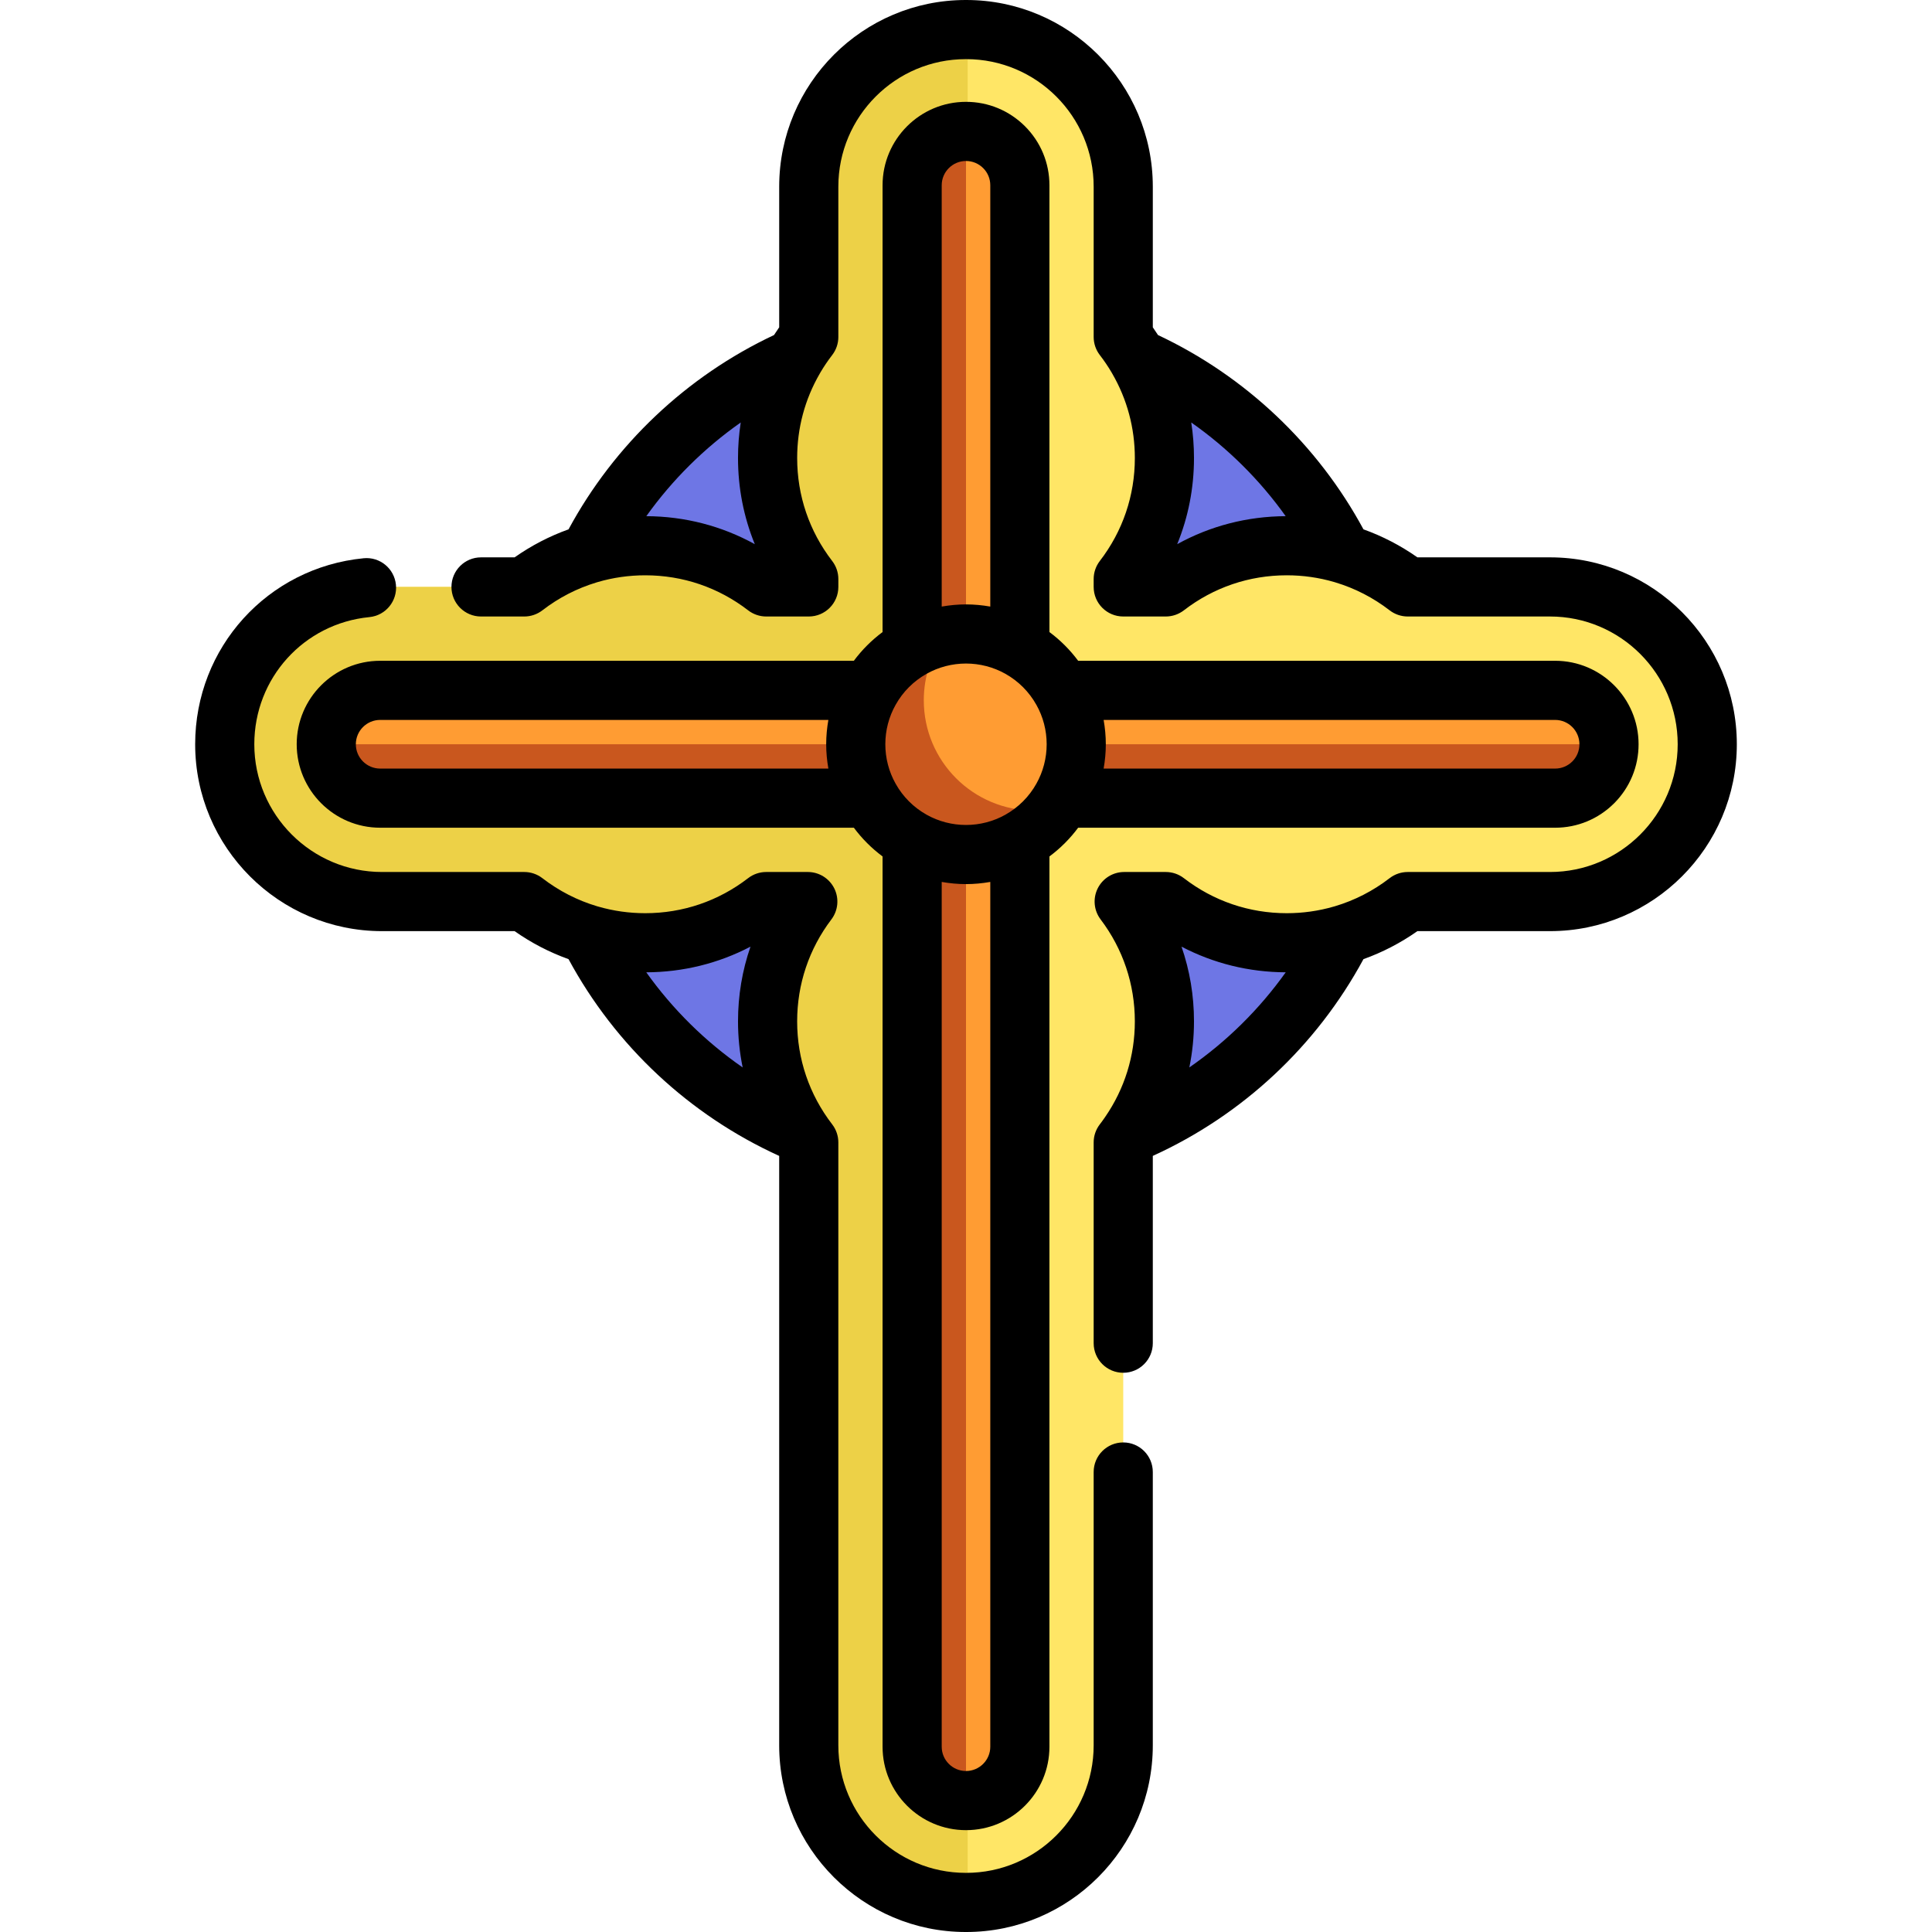
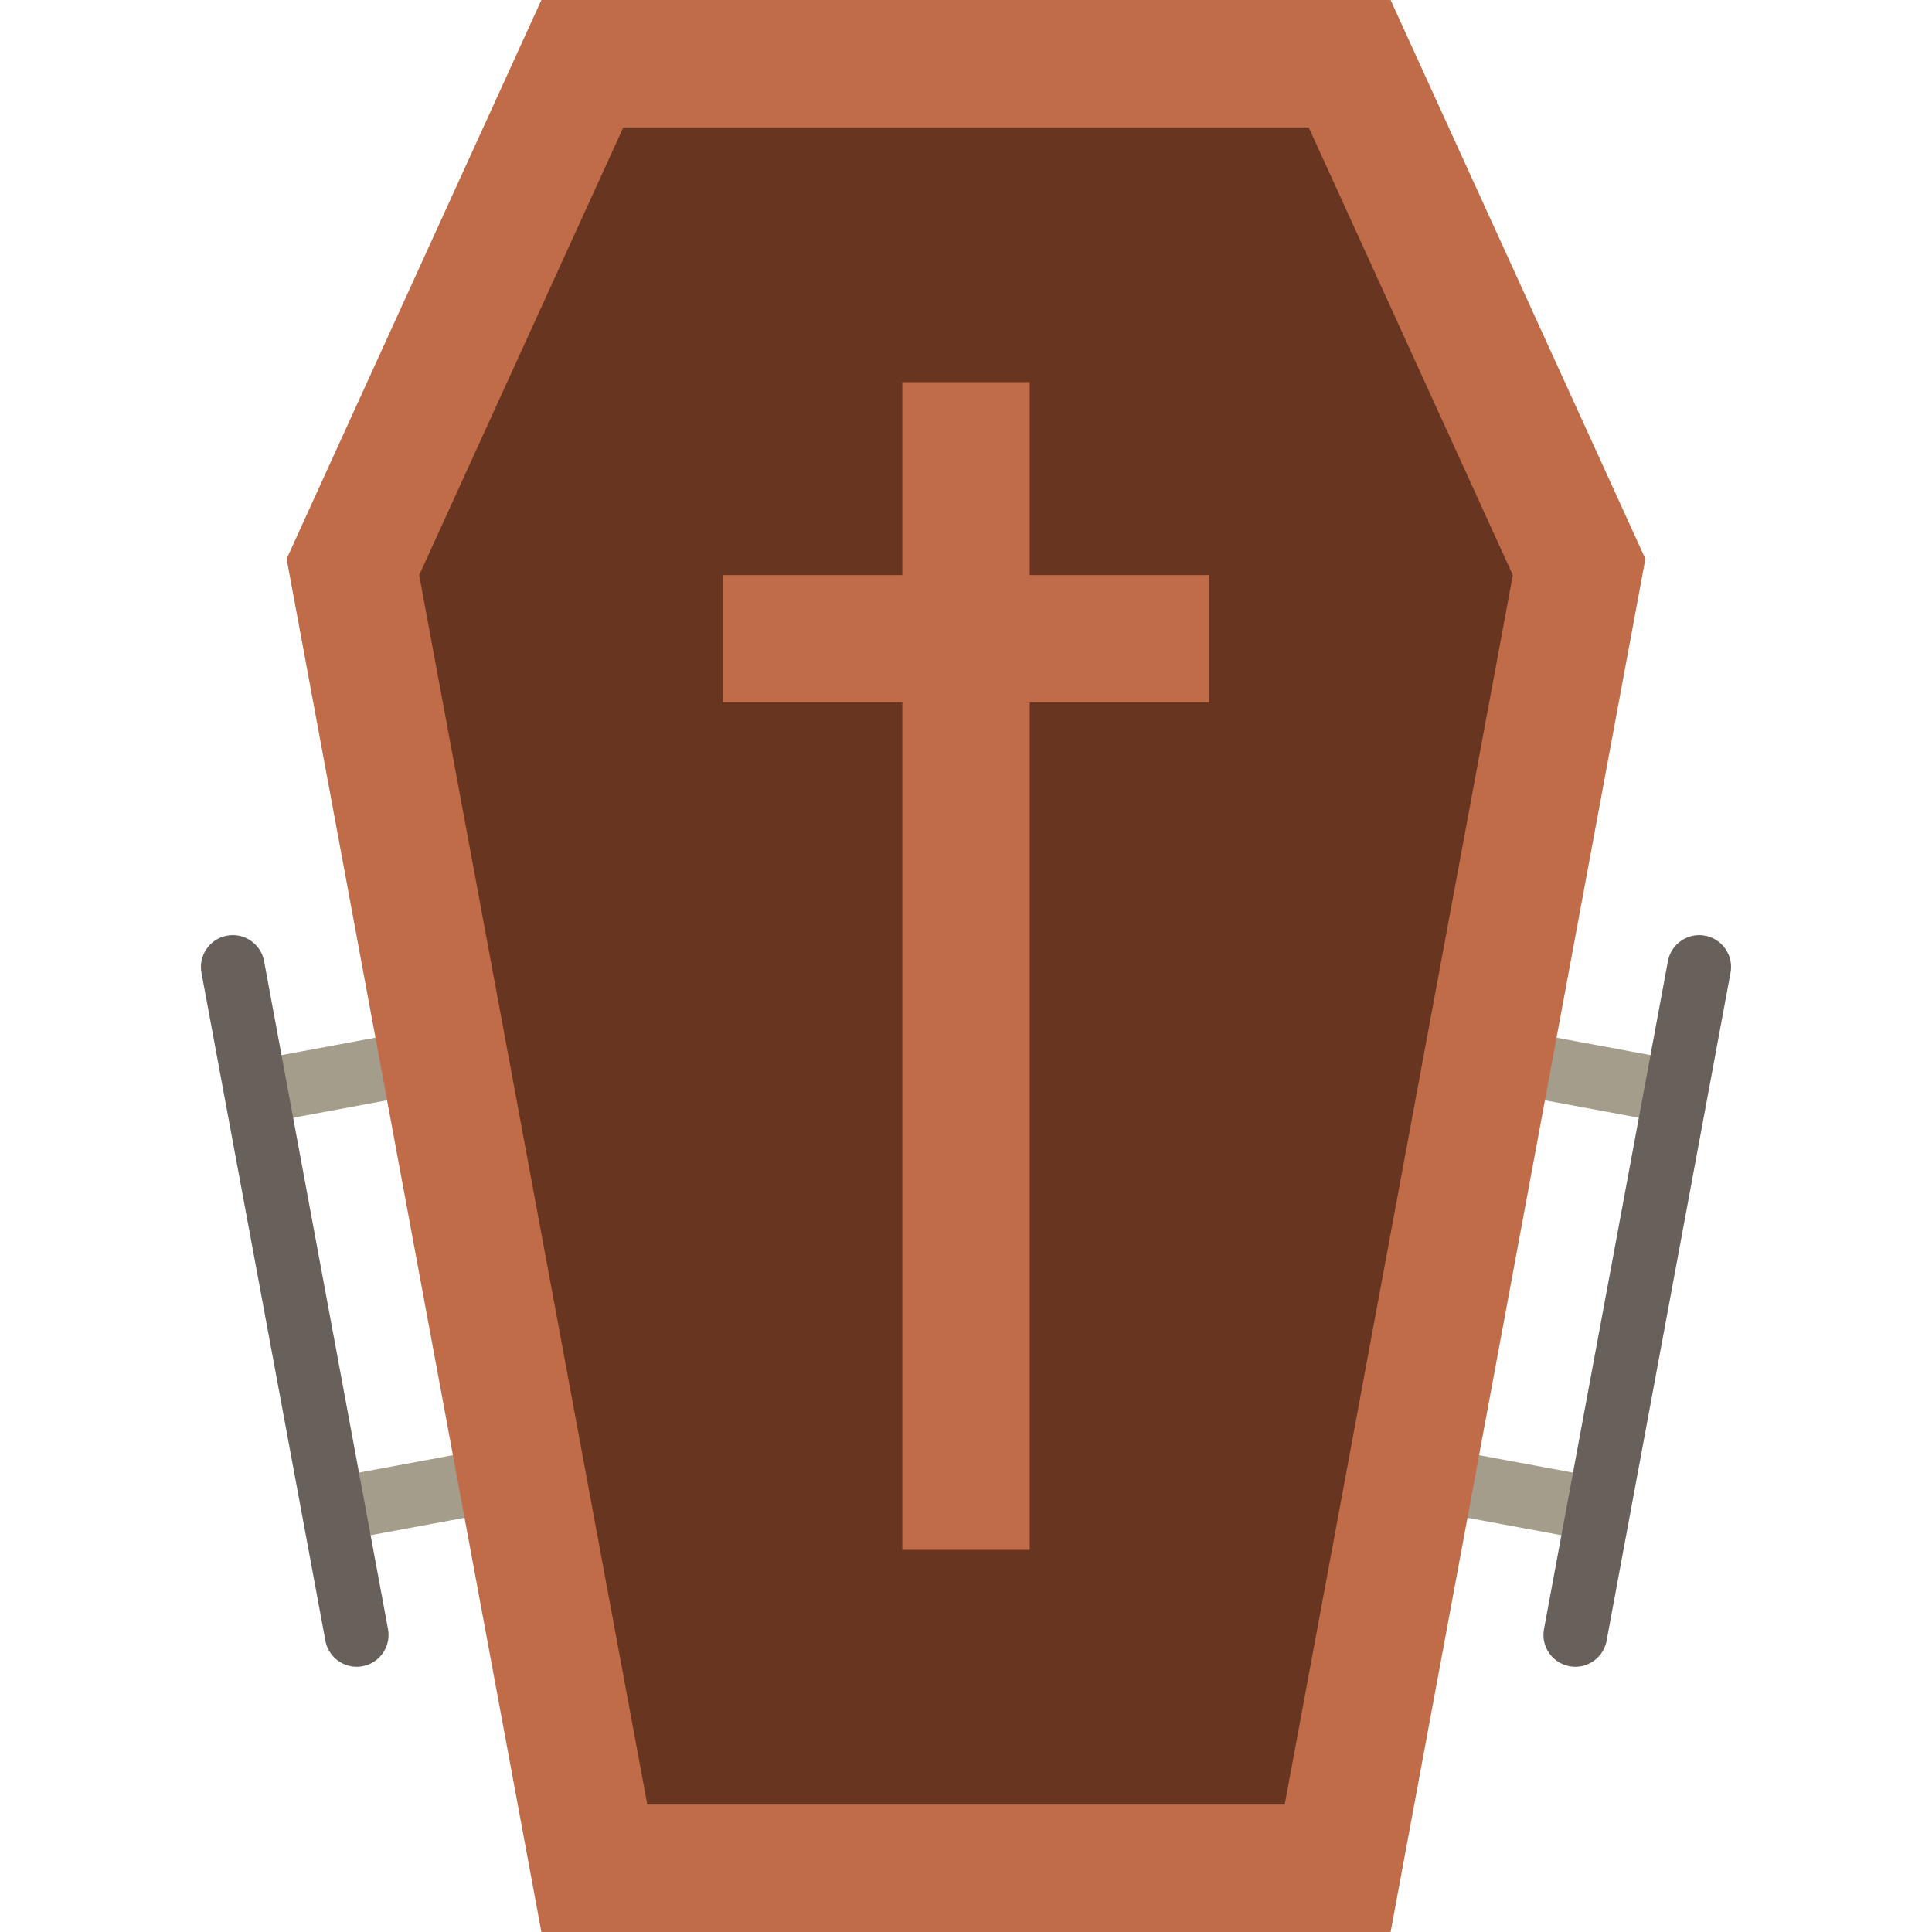
<svg xmlns="http://www.w3.org/2000/svg" height="800px" width="800px" version="1.1" id="Layer_1" viewBox="0 0 512 512" xml:space="preserve">
-   <ellipse style="fill:#6E76E5;" cx="256" cy="197.235" rx="111.909" ry="111.971" />
-   <path style="fill:#FFE666;" d="M410.771,155.541h-37.715c-8.875-6.841-19.987-10.919-32.055-10.919  c-12.07,0-23.181,4.078-32.055,10.919h-11.277v-2.089c6.838-8.88,10.913-19.997,10.913-32.072s-4.076-23.194-10.913-32.073V49.465  c0-22.992-18.628-41.63-41.608-41.63h-0.123c-22.979,0-41.608,18.638-41.608,41.63v39.842c-6.838,8.88-10.913,19.997-10.913,32.073  s4.076,23.194,10.913,32.072v2.089h-11.277c-8.874-6.841-19.987-10.919-32.055-10.919s-23.181,4.078-32.055,10.919h-37.715  c-23.013,0-41.669,18.666-41.669,41.691s18.656,41.691,41.669,41.691h37.715c8.874,6.841,19.987,10.919,32.055,10.919  c12.069,0,23.181-4.078,32.055-10.919h11.024c-6.686,8.825-10.66,19.822-10.66,31.75c0,12.076,4.076,23.194,10.913,32.072v159.787  c0,22.992,18.628,41.63,41.608,41.63h0.123c22.979,0,41.608-18.638,41.608-41.63V302.747c6.838-8.88,10.913-19.997,10.913-32.072  c0-11.929-3.974-22.925-10.66-31.75h11.024c8.875,6.841,19.987,10.919,32.055,10.919c12.07,0,23.181-4.078,32.055-10.919h37.715  c23.013,0,41.669-18.666,41.669-41.691S433.785,155.541,410.771,155.541z" />
-   <path style="fill:#EDD147;" d="M256.439,7.837v496.327h-0.502c-22.977,0-41.608-18.641-41.608-41.629V302.749  c-6.834-8.882-10.909-19.999-10.909-32.078c0-11.922,3.971-22.925,10.658-31.744h-11.024c-8.871,6.844-19.989,10.919-32.057,10.919  c-12.069,0-23.176-4.075-32.057-10.919h-37.71c-23.019,0-41.671-18.672-41.671-41.691c0-23.03,18.651-41.691,41.671-41.691h37.71  c8.882-6.844,19.989-10.919,32.057-10.919c12.069,0,23.186,4.075,32.057,10.919h11.274v-2.09  c-6.834-8.882-10.909-19.999-10.909-32.068c0-12.079,4.075-23.197,10.909-32.078V49.465c0-22.988,18.631-41.629,41.608-41.629  H256.439z" />
  <g>
-     <path style="fill:#FF9C33;" d="M426.402,197.235c0,3.95-1.599,7.513-4.18,10.104c-2.591,2.581-6.154,4.18-10.094,4.18h-311.38   c-7.889,0-14.284-6.395-14.284-14.284s6.395-14.284,14.284-14.284h311.38C420.007,182.951,426.402,189.346,426.402,197.235z" />
-     <path style="fill:#FF9C33;" d="M270.273,49.1v413.8c0,7.879-6.395,14.273-14.273,14.273h-0.115   c-7.826-0.063-14.158-6.437-14.158-14.273V49.1c0-7.837,6.332-14.211,14.158-14.273H256c3.939,0,7.502,1.599,10.094,4.18   C268.675,41.587,270.273,45.16,270.273,49.1z" />
+     <path style="fill:#A59D8C;" d="M129.865,392.391c-0.851-4.583-5.254-7.616-9.837-6.758l-33.192,6.159l3.079,16.596l33.192-6.159   C127.689,401.379,130.715,396.974,129.865,392.391z" />
+     <path style="fill:#A59D8C;" d="M109.338,281.753c-0.85-4.582-5.255-7.615-9.837-6.758l-33.193,6.159l3.079,16.596l33.193-6.159   C107.162,290.741,110.188,286.335,109.338,281.753z" />
+     <path style="fill:#A59D8C;" d="M391.973,385.634c-4.586-0.851-8.986,2.175-9.837,6.758c-0.851,4.582,2.176,8.986,6.758,9.837   l33.191,6.159l3.079-16.596L391.973,385.634z" />
+     <path style="fill:#A59D8C;" d="M412.5,274.995c-4.582-0.852-8.986,2.176-9.837,6.758c-0.851,4.582,2.176,8.986,6.758,9.837   l33.192,6.159l3.079-16.596L412.5,274.995z" />
  </g>
+   <path style="fill:#C16C49;" d="M368.527,0l67.517,148.097L368.527,512H143.473L75.956,148.097L143.473,0H368.527z" />
+   <path style="fill:#683520;" d="M346.821,33.758l54.092,118.649l-60.461,325.835H171.548l-60.461-325.835l54.092-118.649H346.821z" />
+   <polygon style="fill:#C16C49;" points="320.433,152.407 320.433,186.165 272.879,186.165 272.879,410.725 239.121,410.725   239.121,186.165 191.567,186.165 191.567,152.407 239.121,152.407 239.121,101.275 272.879,101.275 272.879,152.407 " />
  <g>
-     <path style="fill:#C9571E;" d="M426.402,197.235c0,3.95-1.599,7.513-4.18,10.104c-2.591,2.581-6.154,4.18-10.094,4.18h-311.38   c-7.889,0-14.284-6.395-14.284-14.284H426.402z" />
-     <path style="fill:#C9571E;" d="M256,34.826v442.347h-0.115c-7.826-0.063-14.158-6.437-14.158-14.273V49.1   c0-7.837,6.332-14.211,14.158-14.273H256z" />
+     <path style="fill:#68615B;" d="M94.523,441.713c-3.988,0-7.535-2.838-8.289-6.901L53.391,257.796   c-0.851-4.582,2.175-8.986,6.758-9.837c4.587-0.856,8.986,2.176,9.837,6.758l32.843,177.016c0.851,4.582-2.175,8.986-6.758,9.837   C95.552,441.667,95.033,441.713,94.523,441.713z" />
+     <path style="fill:#68615B;" d="M417.478,441.713c-0.511,0-1.029-0.046-1.549-0.143c-4.582-0.851-7.609-5.255-6.758-9.837   l32.843-177.016c0.851-4.582,5.253-7.606,9.837-6.758c4.582,0.851,7.609,5.255,6.758,9.837l-32.843,177.016   C425.012,438.874,421.466,441.713,417.478,441.713z" />
  </g>
-   <ellipse style="fill:#FF9C33;" cx="256" cy="197.235" rx="29.21" ry="29.226" />
-   <path style="fill:#C9571E;" d="M274.024,214.803c-16.132,0-29.21-13.085-29.21-29.226c0-6.344,2.027-12.211,5.459-17.002  c-13.389,2.663-23.483,14.481-23.483,28.661c0,16.142,13.078,29.226,29.21,29.226c9.792,0,18.452-4.826,23.752-12.224  C277.9,214.605,275.986,214.803,274.024,214.803z" />
-   <path d="M51.722,197.233c0,27.309,22.208,49.528,49.506,49.528h35.144c4.464,3.136,9.26,5.619,14.295,7.422  c12.423,22.993,32.053,41.328,55.826,52.144v156.207c0,27.276,22.181,49.467,49.445,49.467h0.122  c27.264,0,49.445-22.19,49.445-49.467v-72.438c0-4.328-3.508-7.837-7.837-7.837s-7.837,3.509-7.837,7.837v72.438  c0,18.634-15.15,33.793-33.771,33.793h-0.122c-18.621,0-33.771-15.159-33.771-33.793V302.748c0-1.729-0.573-3.411-1.628-4.781  c-6.074-7.889-9.286-17.327-9.286-27.292c0-9.844,3.136-19.186,9.07-27.017c1.797-2.372,2.096-5.556,0.772-8.22  c-1.325-2.664-4.043-4.35-7.019-4.35h-11.024c-1.73,0-3.414,0.573-4.785,1.63c-7.884,6.077-17.314,9.289-27.272,9.289  c-4.268,0-8.44-0.595-12.434-1.748c-0.113-0.038-0.229-0.066-0.343-0.098c-5.195-1.546-10.086-4.046-14.494-7.443  c-1.372-1.057-3.054-1.63-4.785-1.63h-37.712c-18.656,0-33.833-15.188-33.833-33.855c0-17.509,13.11-31.995,30.496-33.693  c4.307-0.421,7.458-4.254,7.037-8.561c-0.421-4.309-4.256-7.467-8.562-7.037C70.915,150.428,51.722,171.618,51.722,197.233z   M198.887,250.871c-2.184,6.299-3.306,12.962-3.306,19.804c0,4.151,0.422,8.232,1.233,12.208  c-9.893-6.855-18.54-15.384-25.543-25.209C181.032,257.63,190.414,255.307,198.887,250.871z" />
-   <path d="M297.669,363.799c4.329,0,7.837-3.509,7.837-7.837v-49.636c23.774-10.816,43.403-29.151,55.826-52.144  c5.035-1.802,9.831-4.286,14.295-7.422h35.144c27.298,0,49.506-22.219,49.506-49.528s-22.208-49.528-49.506-49.528h-35.144  c-4.463-3.136-9.26-5.619-14.294-7.422c-12.155-22.487-31.319-40.612-54.45-51.49c-0.445-0.692-0.903-1.377-1.377-2.053V49.467  C305.506,22.19,283.325,0,256.062,0h-0.122c-27.265,0-49.445,22.19-49.445,49.467v37.273c-0.474,0.676-0.932,1.362-1.377,2.053  c-23.131,10.877-42.294,29.003-54.45,51.49c-5.035,1.802-9.831,4.286-14.294,7.422h-8.896c-4.329,0-7.837,3.509-7.837,7.837  c0,4.328,3.508,7.837,7.837,7.837h11.466c1.731,0,3.414-0.574,4.785-1.63c4.369-3.369,9.215-5.852,14.361-7.401  c0.106-0.028,0.207-0.063,0.311-0.095c4.044-1.185,8.271-1.793,12.598-1.793c9.958,0,19.389,3.212,27.272,9.289  c1.372,1.056,3.053,1.63,4.785,1.63h11.277c4.329,0,7.837-3.509,7.837-7.837v-2.089c0-1.729-0.573-3.411-1.628-4.781  c-6.074-7.89-9.286-17.327-9.286-27.291c0-7.95,2.05-15.562,5.961-22.322c0.083-0.131,0.155-0.267,0.229-0.403  c0.931-1.572,1.963-3.096,3.095-4.566c1.055-1.371,1.628-3.051,1.628-4.781V49.467c0-18.634,15.15-33.793,33.771-33.793h0.122  c18.621,0,33.771,15.159,33.771,33.793v39.841c0,1.729,0.573,3.411,1.628,4.781c1.132,1.47,2.164,2.995,3.095,4.566  c0.074,0.136,0.146,0.272,0.229,0.403c3.911,6.76,5.961,14.372,5.961,22.322c0,9.964-3.211,19.401-9.286,27.291  c-1.055,1.371-1.628,3.051-1.628,4.781v2.089c0,4.328,3.508,7.837,7.837,7.837h11.277c1.731,0,3.414-0.574,4.785-1.63  c7.883-6.077,17.313-9.289,27.272-9.289c4.327,0,8.554,0.608,12.598,1.793c0.103,0.032,0.206,0.067,0.311,0.095  c5.146,1.549,9.992,4.033,14.361,7.401c1.372,1.056,3.053,1.63,4.785,1.63h37.715c18.656,0,33.833,15.188,33.833,33.855  s-15.177,33.855-33.833,33.855h-37.715c-1.73,0-3.414,0.573-4.785,1.63c-4.406,3.396-9.295,5.896-14.49,7.442  c-0.116,0.032-0.234,0.062-0.348,0.099c-3.995,1.154-8.164,1.748-12.432,1.748c-9.957,0-19.388-3.212-27.272-9.289  c-1.372-1.057-3.054-1.63-4.785-1.63h-11.024c-2.976,0-5.694,1.684-7.019,4.35c-1.324,2.664-1.024,5.848,0.772,8.22  c5.933,7.832,9.07,17.174,9.07,27.017c0,9.155-2.718,17.861-7.869,25.336c-0.004,0.006-0.008,0.013-0.013,0.019  c-0.451,0.654-0.914,1.303-1.403,1.937c-1.055,1.371-1.628,3.051-1.628,4.781v53.216C289.833,360.29,293.34,363.799,297.669,363.799  z M171.282,136.79c6.876-9.635,15.352-18.038,25.024-24.831c-0.481,3.089-0.726,6.235-0.726,9.422  c0,7.953,1.515,15.657,4.448,22.828C191.263,139.376,181.48,136.837,171.282,136.79z M311.971,144.21  c2.933-7.171,4.448-14.875,4.448-22.828c0-3.187-0.246-6.333-0.726-9.422c9.674,6.793,18.148,15.196,25.024,24.831  C330.52,136.837,320.737,139.376,311.971,144.21z M340.729,257.673c-7.003,9.825-15.65,18.354-25.543,25.208  c0.812-3.975,1.233-8.056,1.233-12.207c0-6.842-1.122-13.505-3.306-19.804C321.586,255.307,330.968,257.63,340.729,257.673z" />
-   <path d="M256,485.01c12.192,0,22.11-9.918,22.11-22.11V226.967c2.903-2.16,5.467-4.724,7.611-7.612h126.408  c5.889,0,11.437-2.296,15.647-6.487c4.167-4.186,6.464-9.737,6.464-15.635c0-12.197-9.918-22.12-22.11-22.12H285.719  c-2.149-2.892-4.711-5.455-7.609-7.611V49.1c0-5.907-2.3-11.459-6.487-15.647c-4.185-4.168-9.733-6.464-15.623-6.464  c-12.192,0-22.11,9.918-22.11,22.11v118.403c-2.903,2.16-5.467,4.724-7.611,7.612h-125.53c-12.197,0-22.12,9.923-22.12,22.12  s9.923,22.12,22.12,22.12h125.532c2.148,2.892,4.711,5.454,7.609,7.611V462.9C233.89,475.092,243.808,485.01,256,485.01z   M266.437,178.564c3.453,1.937,6.29,4.775,8.222,8.24c1.778,3.151,2.719,6.758,2.719,10.431c0,3.674-0.939,7.281-2.738,10.467  c-1.913,3.43-4.75,6.267-8.207,8.207c-3.161,1.776-6.77,2.716-10.434,2.716c-3.664,0-7.272-0.938-10.433-2.715  c-0.001-0.001-0.003-0.002-0.004-0.002c-3.453-1.937-6.29-4.775-8.203-8.206c-0.003-0.005-0.007-0.01-0.01-0.017  c-0.003-0.006-0.006-0.013-0.009-0.019c-1.778-3.151-2.719-6.758-2.719-10.432c0-3.674,0.939-7.281,2.738-10.467  c1.913-3.43,4.75-6.267,8.207-8.207c3.161-1.776,6.77-2.716,10.434-2.716C259.663,175.845,263.274,176.784,266.437,178.564z   M256,469.337c-3.548,0-6.437-2.888-6.437-6.437V233.72c2.119,0.373,4.272,0.578,6.437,0.578c2.165,0,4.319-0.205,6.437-0.578V462.9  C262.437,466.449,259.548,469.337,256,469.337z M418.565,197.235c0,1.722-0.674,3.347-1.872,4.551  c-1.228,1.223-2.849,1.896-4.564,1.896H292.473c0.374-2.121,0.579-4.277,0.579-6.447s-0.205-4.327-0.579-6.447h119.655  C415.677,190.788,418.565,193.679,418.565,197.235z M256,42.663c1.716,0,3.336,0.674,4.552,1.884  c1.215,1.215,1.885,2.832,1.885,4.553v111.65c-2.119-0.373-4.272-0.578-6.437-0.578c-2.165,0-4.319,0.205-6.437,0.578V49.1  C249.563,45.551,252.452,42.663,256,42.663z M94.302,197.235c0-3.555,2.892-6.447,6.447-6.447h118.778  c-0.374,2.121-0.579,4.277-0.579,6.447s0.205,4.327,0.579,6.447H100.749C97.194,203.682,94.302,200.79,94.302,197.235z" />
</svg>
